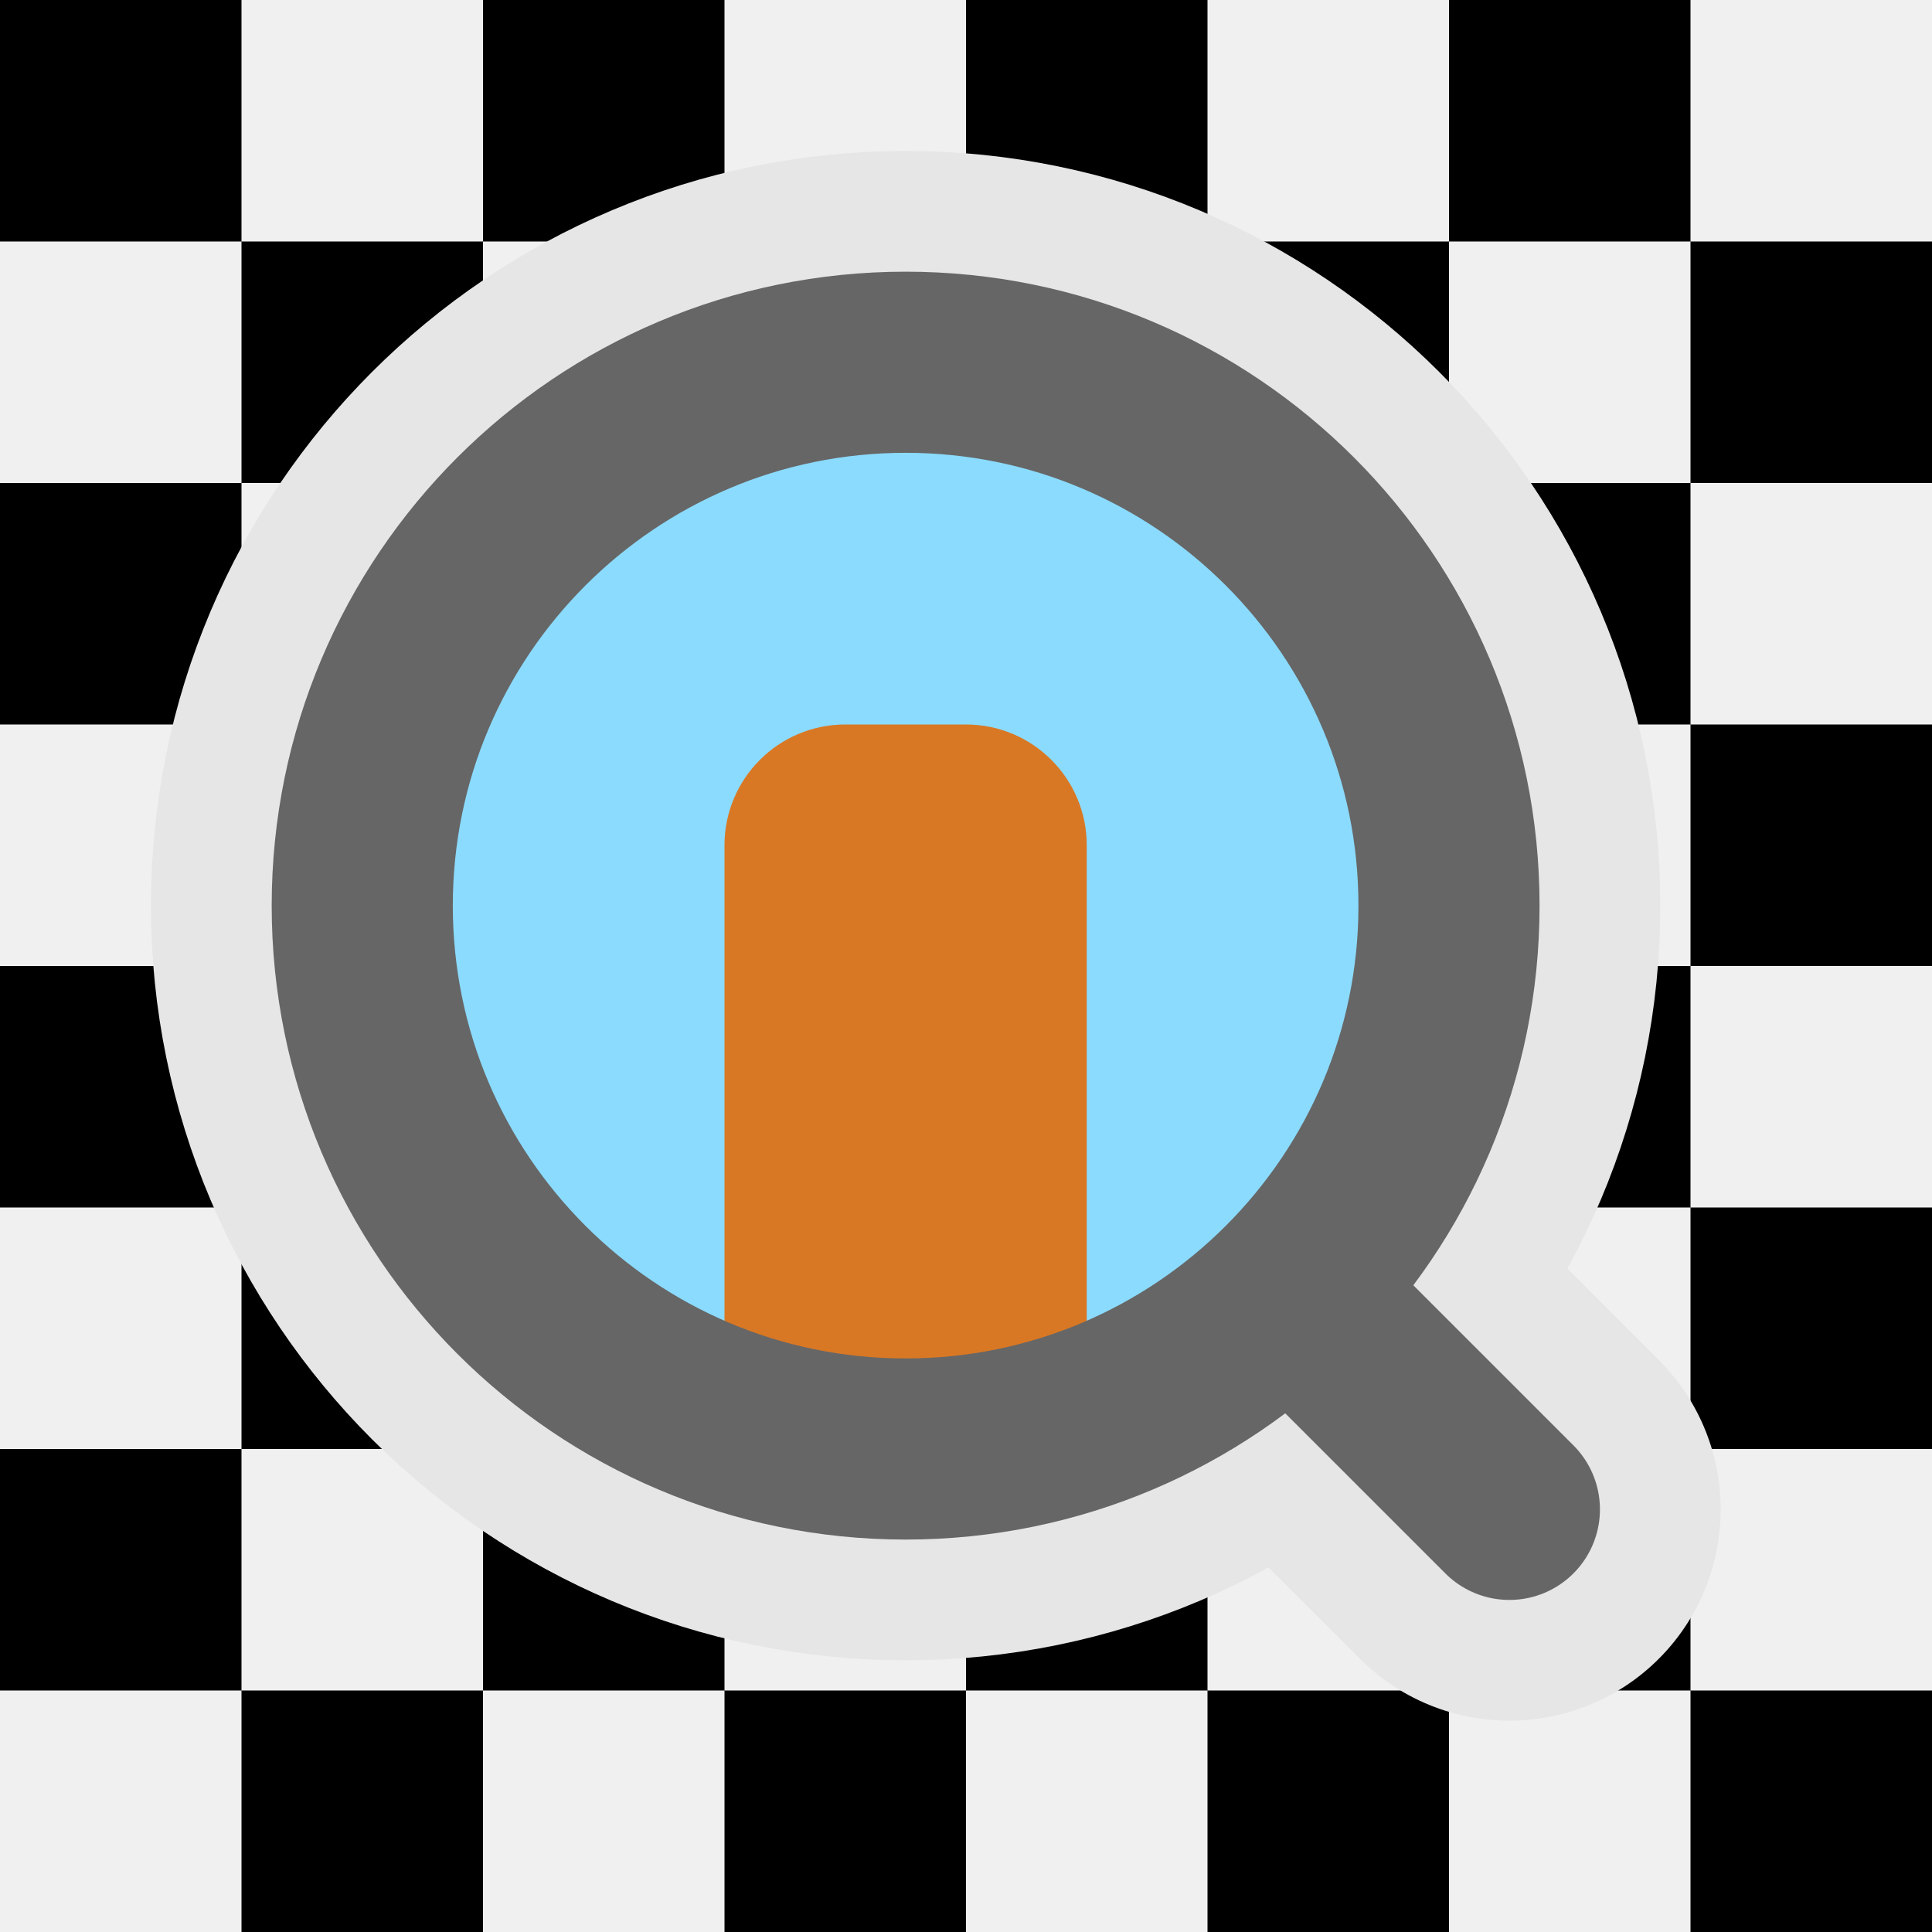
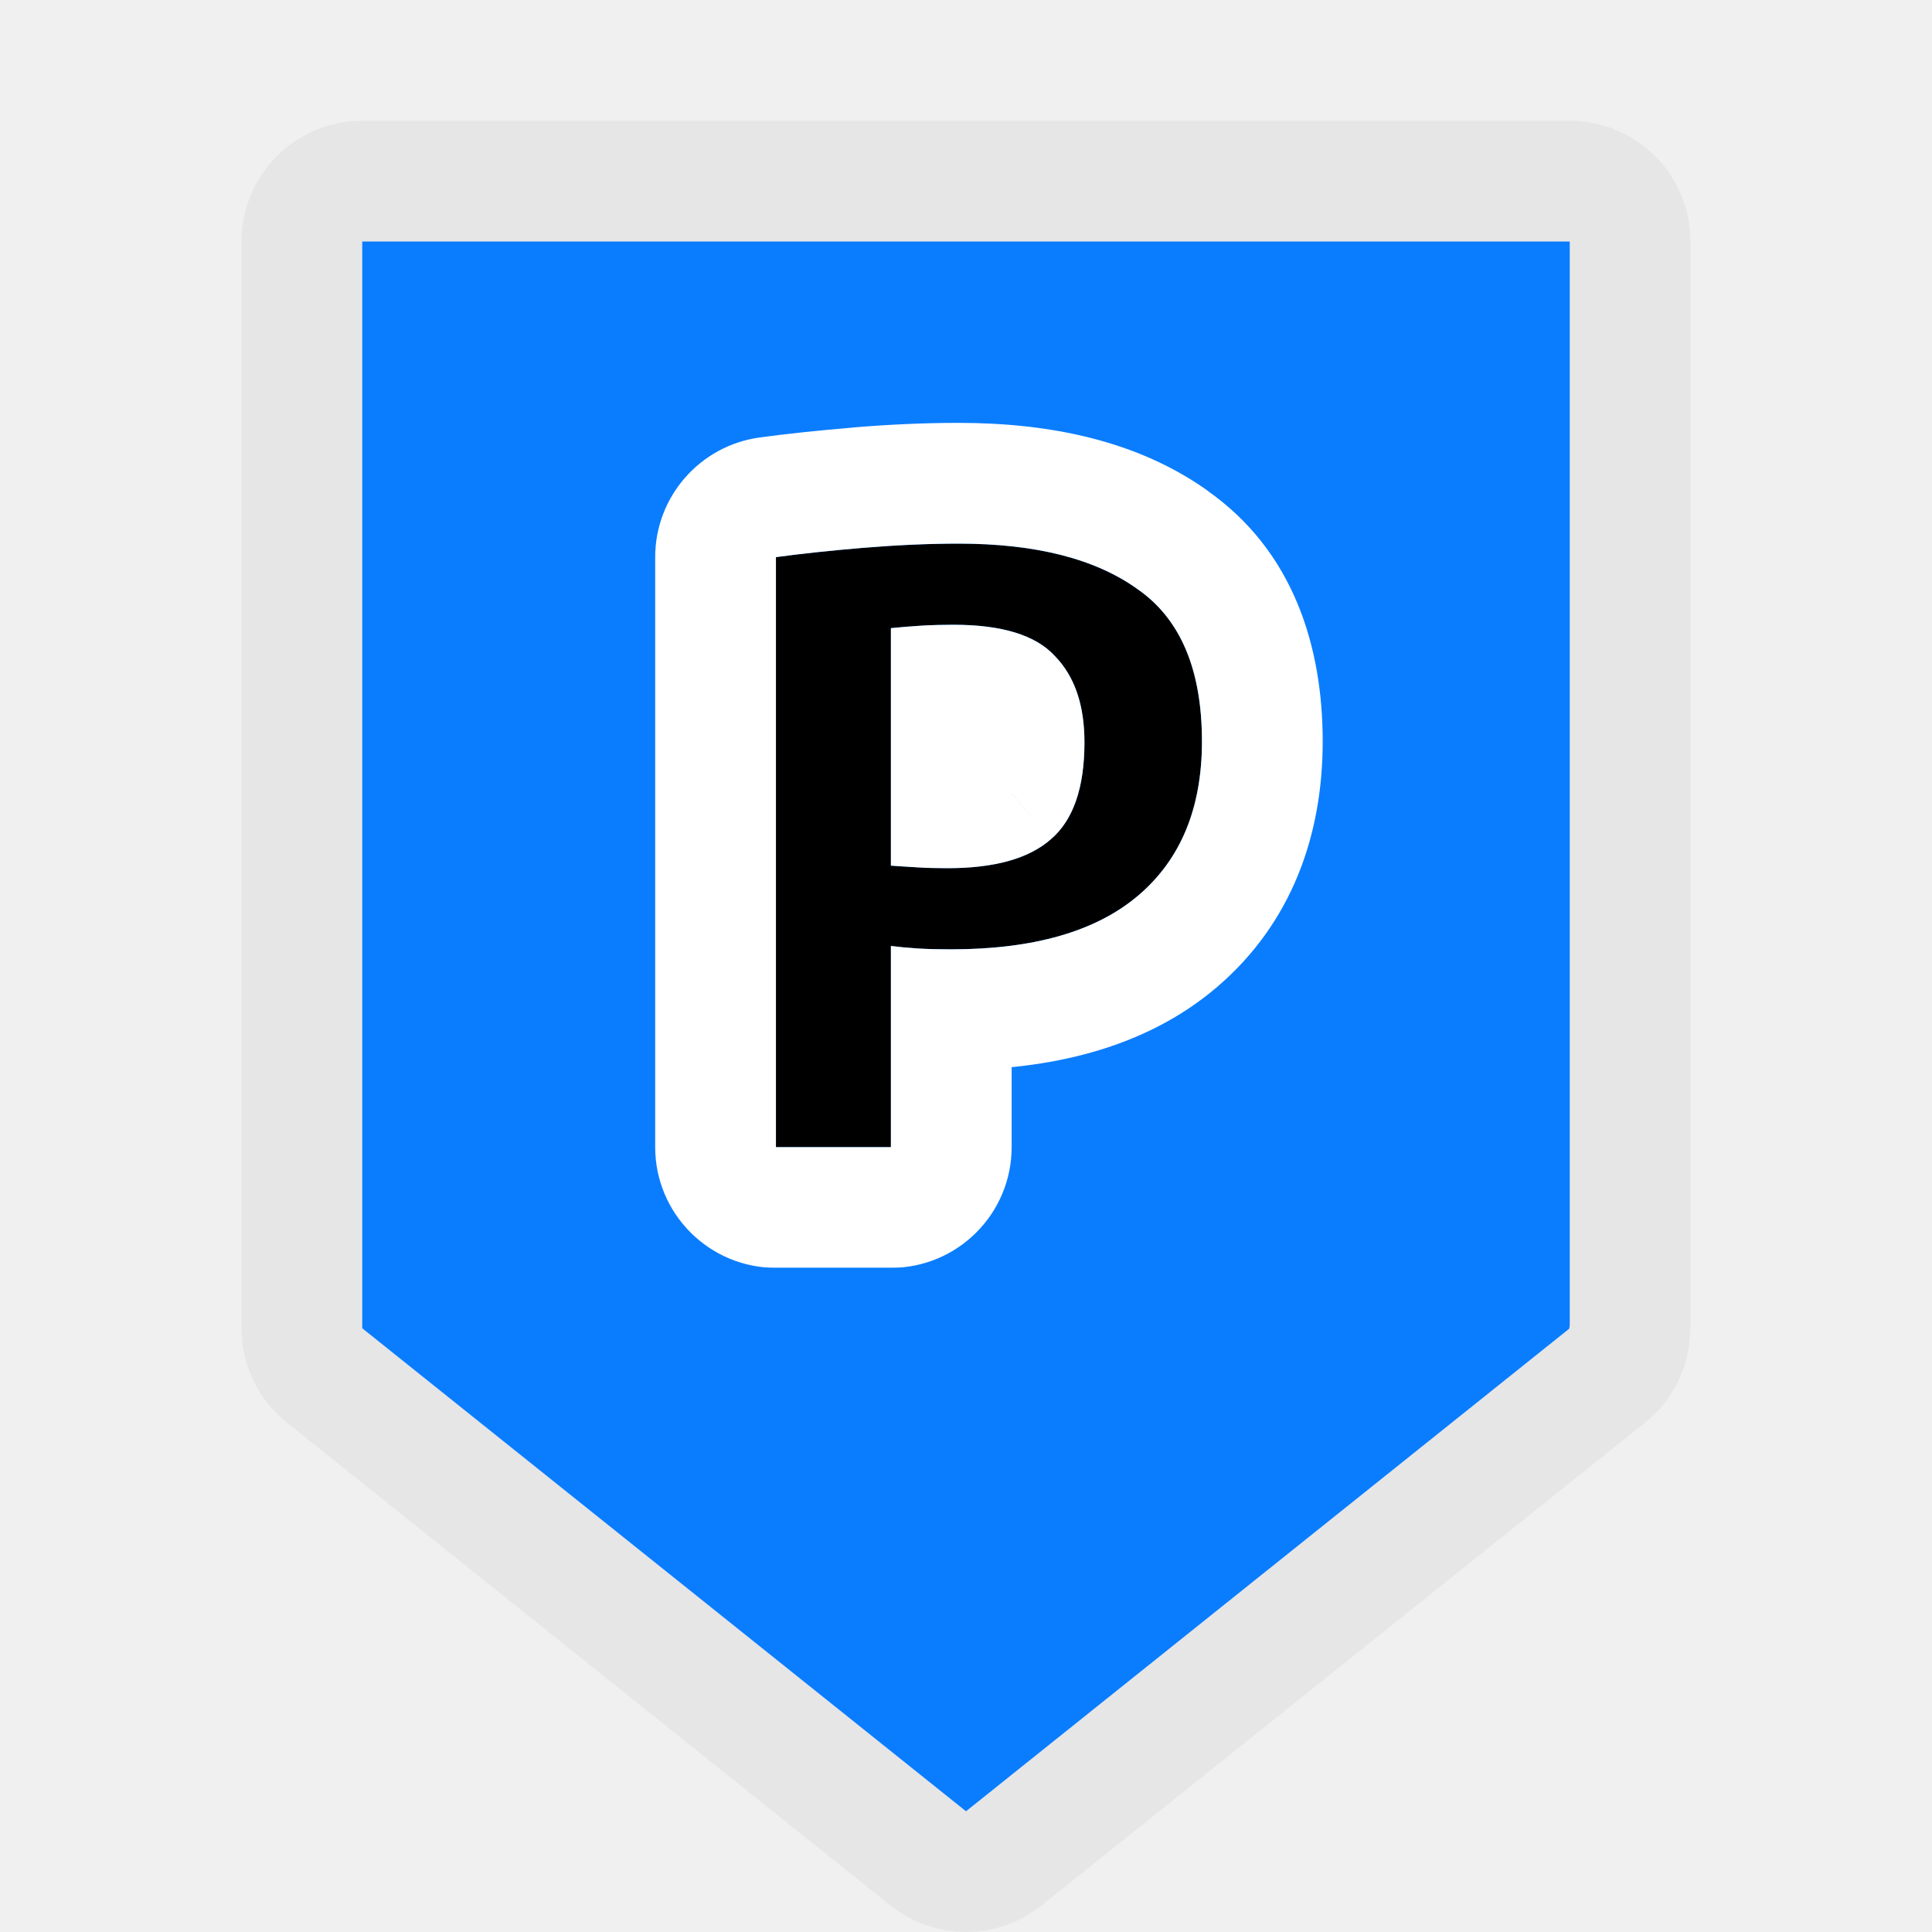
<svg xmlns="http://www.w3.org/2000/svg" width="16" height="16" viewBox="0 0 16 16" fill="none">
-   <g clip-path="url(#clip0_1_136)">
-     <g id="fi-colour-hydro-station-nrfa-pooling-svg-icon">
-       <path d="M6 6H4V4H6V6Z" fill="black" />
-       <path fill-rule="evenodd" clip-rule="evenodd" d="M8 6H6V8H4V10H6V12H8V10H10V12H12V10H10V8H12V6H10V4H8V6ZM8 8H6V10H8V8ZM8 8V6H10V8H8Z" fill="black" />
-       <path fill-rule="evenodd" clip-rule="evenodd" d="M2 0H0V2H2V4H0V6H2V8H0V10H2V12H0V14H2V16H4V14H6V16H8V14H10V16H12V14H14V16H16V14H14V12H16V10H14V8H16V6H14V4L16 4V2L14 2V0H12V2L10 2V0H8V2L6 2V0H4V2H2V0ZM4 4H2V6H4V8H2V10H4V12H2V14H4V12H6V14H8V12H10V14H12V12H14V10H12V8H14V6H12V4L14 4V2L12 2V4L10 4V2H8V4L6 4V2H4V4Z" fill="black" />
-     </g>
-     <path id="fi-colour-hydro-station-nrfa-pooling-svg-BG" d="M10.682 10.682L12.5 12.5M12 7.5C12 9.985 9.985 12 7.5 12C5.015 12 3 9.985 3 7.5C3 5.015 5.015 3 7.5 3C9.985 3 12 5.015 12 7.5Z" stroke="#E6E6E6" stroke-width="3.5" stroke-linecap="round" />
-     <path id="fi-colour-hydro-station-nrfa-pooling-svg-Handle" d="M10.5 10.5L12.5 12.5" stroke="#666666" stroke-width="1.5" stroke-linecap="round" stroke-linejoin="round" />
-     <path id="fi-colour-hydro-station-nrfa-pooling-svg-Glass" d="M12 7.5C12 9.985 9.985 12 7.5 12C5.015 12 3 9.985 3 7.5C3 5.015 5.015 3 7.5 3C9.985 3 12 5.015 12 7.5Z" fill="#8BDBFE" />
-     <path id="fi-colour-hydro-station-nrfa-pooling-svg-Ruler" d="M6 7C6 6.448 6.448 6 7 6H8C8.552 6 9 6.448 9 7V11C9 11.552 8.552 12 8 12H7C6.448 12 6 11.552 6 11V7Z" fill="#D97824" />
-     <path id="fi-colour-hydro-station-nrfa-pooling-svg-Rim" d="M12 7.5C12 9.985 9.985 12 7.5 12C5.015 12 3 9.985 3 7.5C3 5.015 5.015 3 7.5 3C9.985 3 12 5.015 12 7.5Z" stroke="#666666" stroke-width="1.5" stroke-linecap="round" />
+   <path id="fi-colour-hydro-station-nrfa-pooling-svg-Rectangle-283" d="M13.5 11L13.487 11.111C13.462 11.22 13.402 11.319 13.312 11.391L8.312 15.391C8.13 15.537 7.87 15.537 7.688 15.391L2.688 11.391C2.569 11.296 2.5 11.152 2.5 11L2.5 2C2.5 1.724 2.724 1.5 3 1.5L13 1.5C13.276 1.5 13.5 1.724 13.5 2L13.5 11Z" fill="#0A7DFF" stroke="#E6E6E6" stroke-linecap="round" stroke-linejoin="round" />
+   <g id="fi-colour-hydro-station-nrfa-pooling-svg-P">
+     <mask id="fi-colour-hydro-station-nrfa-pooling-svg-path-3-outside-1_1_136" maskUnits="userSpaceOnUse" x="4.5" y="3.5" width="7" height="7" fill="black">
+       <rect fill="white" x="4.5" y="3.5" width="7" height="7" />
+       <path d="M6.426 9.5V4.614C6.632 4.586 6.872 4.56 7.147 4.537C7.427 4.514 7.691 4.502 7.938 4.502C8.578 4.502 9.072 4.628 9.422 4.88C9.777 5.127 9.954 5.547 9.954 6.14C9.954 6.691 9.779 7.115 9.429 7.414C9.079 7.713 8.561 7.862 7.875 7.862C7.777 7.862 7.686 7.86 7.602 7.855C7.523 7.85 7.448 7.843 7.378 7.834V9.5H6.426ZM7.896 5.174C7.812 5.174 7.726 5.176 7.637 5.181C7.553 5.186 7.467 5.193 7.378 5.202V7.169C7.444 7.174 7.516 7.178 7.595 7.183C7.675 7.188 7.759 7.19 7.847 7.19C8.235 7.19 8.519 7.111 8.701 6.952C8.888 6.793 8.981 6.525 8.981 6.147C8.981 5.839 8.9 5.601 8.736 5.433C8.578 5.26 8.298 5.174 7.896 5.174Z" />
+     </mask>
+     <path d="M6.426 9.5V4.614C6.632 4.586 6.872 4.56 7.147 4.537C7.427 4.514 7.691 4.502 7.938 4.502C8.578 4.502 9.072 4.628 9.422 4.88C9.777 5.127 9.954 5.547 9.954 6.14C9.954 6.691 9.779 7.115 9.429 7.414C9.079 7.713 8.561 7.862 7.875 7.862C7.777 7.862 7.686 7.86 7.602 7.855C7.523 7.85 7.448 7.843 7.378 7.834V9.5H6.426ZM7.896 5.174C7.812 5.174 7.726 5.176 7.637 5.181C7.553 5.186 7.467 5.193 7.378 5.202V7.169C7.444 7.174 7.516 7.178 7.595 7.183C7.675 7.188 7.759 7.19 7.847 7.19C8.235 7.19 8.519 7.111 8.701 6.952C8.888 6.793 8.981 6.525 8.981 6.147C8.981 5.839 8.9 5.601 8.736 5.433C8.578 5.26 8.298 5.174 7.896 5.174Z" fill="black" />
+     <path d="M6.426 9.5H5.426C5.426 10.052 5.874 10.5 6.426 10.5V9.5ZM6.426 4.614L6.291 3.623C5.796 3.691 5.426 4.114 5.426 4.614H6.426ZM7.147 4.537L7.064 3.54L7.063 3.541L7.147 4.537ZM9.422 4.88L8.838 5.692C8.842 5.694 8.846 5.697 8.85 5.7L9.422 4.88ZM9.429 7.414L10.078 8.175H10.078L9.429 7.414ZM7.602 7.855L7.543 8.853L7.547 8.853L7.602 7.855ZM7.378 7.834L7.51 6.843C7.225 6.805 6.936 6.892 6.719 7.082C6.503 7.271 6.378 7.546 6.378 7.834H7.378ZM7.378 9.5V10.5C7.93 10.5 8.378 10.052 8.378 9.5H7.378ZM7.637 5.181L7.585 4.182L7.582 4.183L7.637 5.181ZM7.378 5.202L7.274 4.207C6.765 4.261 6.378 4.69 6.378 5.202H7.378ZM7.378 7.169H6.378C6.378 7.694 6.784 8.129 7.307 8.166L7.378 7.169ZM7.595 7.183L7.654 6.185L7.654 6.185L7.595 7.183ZM8.701 6.952L8.053 6.19L8.044 6.198L8.701 6.952ZM8.736 5.433L8 6.11C8.006 6.117 8.013 6.123 8.019 6.13L8.736 5.433ZM6.426 9.5H7.426V4.614H6.426H5.426V9.5H6.426ZM6.426 4.614L6.561 5.605C6.745 5.58 6.968 5.556 7.232 5.533L7.147 4.537L7.063 3.541C6.776 3.565 6.518 3.592 6.291 3.623L6.426 4.614ZM7.147 4.537L7.23 5.534C7.486 5.512 7.722 5.502 7.938 5.502V4.502V3.502C7.66 3.502 7.368 3.515 7.064 3.54L7.147 4.537ZM7.938 4.502V5.502C8.464 5.502 8.722 5.608 8.838 5.692L9.422 4.88L10.007 4.068C9.422 3.648 8.691 3.502 7.938 3.502V4.502ZM9.422 4.88L8.85 5.7C8.864 5.71 8.88 5.723 8.9 5.769C8.924 5.825 8.954 5.939 8.954 6.14H9.954H10.954C10.954 5.352 10.71 4.559 9.994 4.06L9.422 4.88ZM9.954 6.14H8.954C8.954 6.461 8.863 6.582 8.78 6.653L9.429 7.414L10.078 8.175C10.695 7.648 10.954 6.92 10.954 6.14H9.954ZM9.429 7.414L8.78 6.653C8.682 6.737 8.436 6.862 7.875 6.862V7.862V8.862C8.686 8.862 9.477 8.688 10.078 8.175L9.429 7.414ZM7.875 7.862V6.862C7.793 6.862 7.72 6.86 7.658 6.857L7.602 7.855L7.547 8.853C7.652 8.859 7.762 8.862 7.875 8.862V7.862ZM7.602 7.855L7.661 6.857C7.603 6.853 7.553 6.848 7.51 6.843L7.378 7.834L7.246 8.825C7.343 8.838 7.443 8.847 7.543 8.853L7.602 7.855ZM7.378 7.834H6.378V9.5H7.378H8.378V7.834H7.378ZM7.378 9.5V8.5H6.426V9.5V10.5H7.378V9.5ZM7.896 5.174V4.174C7.794 4.174 7.69 4.177 7.585 4.182L7.637 5.181L7.69 6.18C7.762 6.176 7.831 6.174 7.896 6.174V5.174ZM7.637 5.181L7.582 4.183C7.48 4.188 7.378 4.197 7.274 4.207L7.378 5.202L7.483 6.197C7.556 6.189 7.626 6.183 7.693 6.179L7.637 5.181ZM7.378 5.202H6.378V7.169H7.378H8.378V5.202H7.378ZM7.378 7.169L7.307 8.166C7.377 8.171 7.454 8.176 7.536 8.181L7.595 7.183L7.654 6.185C7.578 6.18 7.51 6.176 7.449 6.172L7.378 7.169ZM7.595 7.183L7.536 8.181C7.637 8.187 7.741 8.19 7.847 8.19V7.19V6.19C7.776 6.19 7.712 6.188 7.654 6.185L7.595 7.183ZM7.847 7.19V8.19C8.339 8.19 8.912 8.095 9.358 7.706L8.701 6.952L8.044 6.198C8.088 6.16 8.113 6.159 8.083 6.167C8.05 6.176 7.977 6.19 7.847 6.19V7.19ZM8.701 6.952L9.349 7.714C9.857 7.282 9.981 6.659 9.981 6.147H8.981H7.981C7.981 6.201 7.978 6.24 7.974 6.267C7.97 6.294 7.966 6.305 7.967 6.303C7.967 6.301 7.973 6.286 7.987 6.264C8.003 6.241 8.024 6.215 8.054 6.19L8.701 6.952ZM8.981 6.147H9.981C9.981 5.663 9.85 5.144 9.453 4.736L8.736 5.433L8.019 6.13C8.006 6.117 7.995 6.103 7.987 6.089C7.979 6.075 7.975 6.066 7.974 6.062C7.972 6.056 7.981 6.08 7.981 6.147H8.981ZM8.736 5.433L9.473 4.756C9.026 4.271 8.389 4.174 7.896 4.174V5.174V6.174C7.961 6.174 8.012 6.178 8.049 6.182C8.086 6.187 8.106 6.192 8.113 6.194C8.125 6.198 8.067 6.183 8 6.11L8.736 5.433Z" fill="white" mask="url(#fi-colour-hydro-station-nrfa-pooling-svg-path-3-outside-1_1_136)" />
  </g>
</svg>
